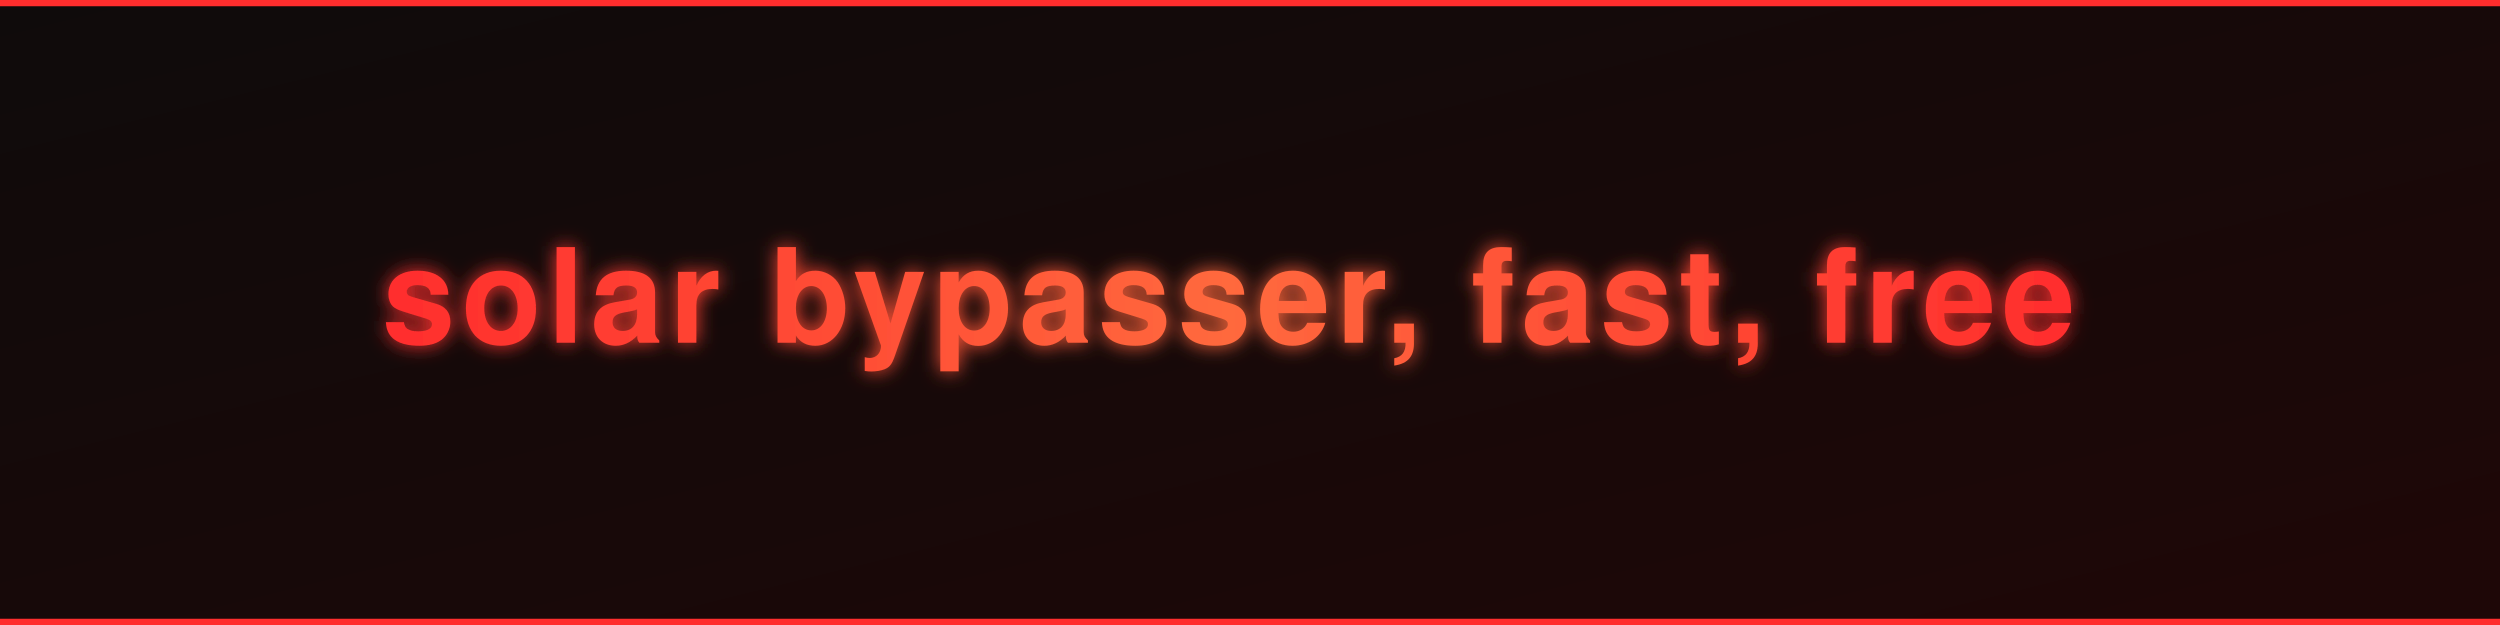
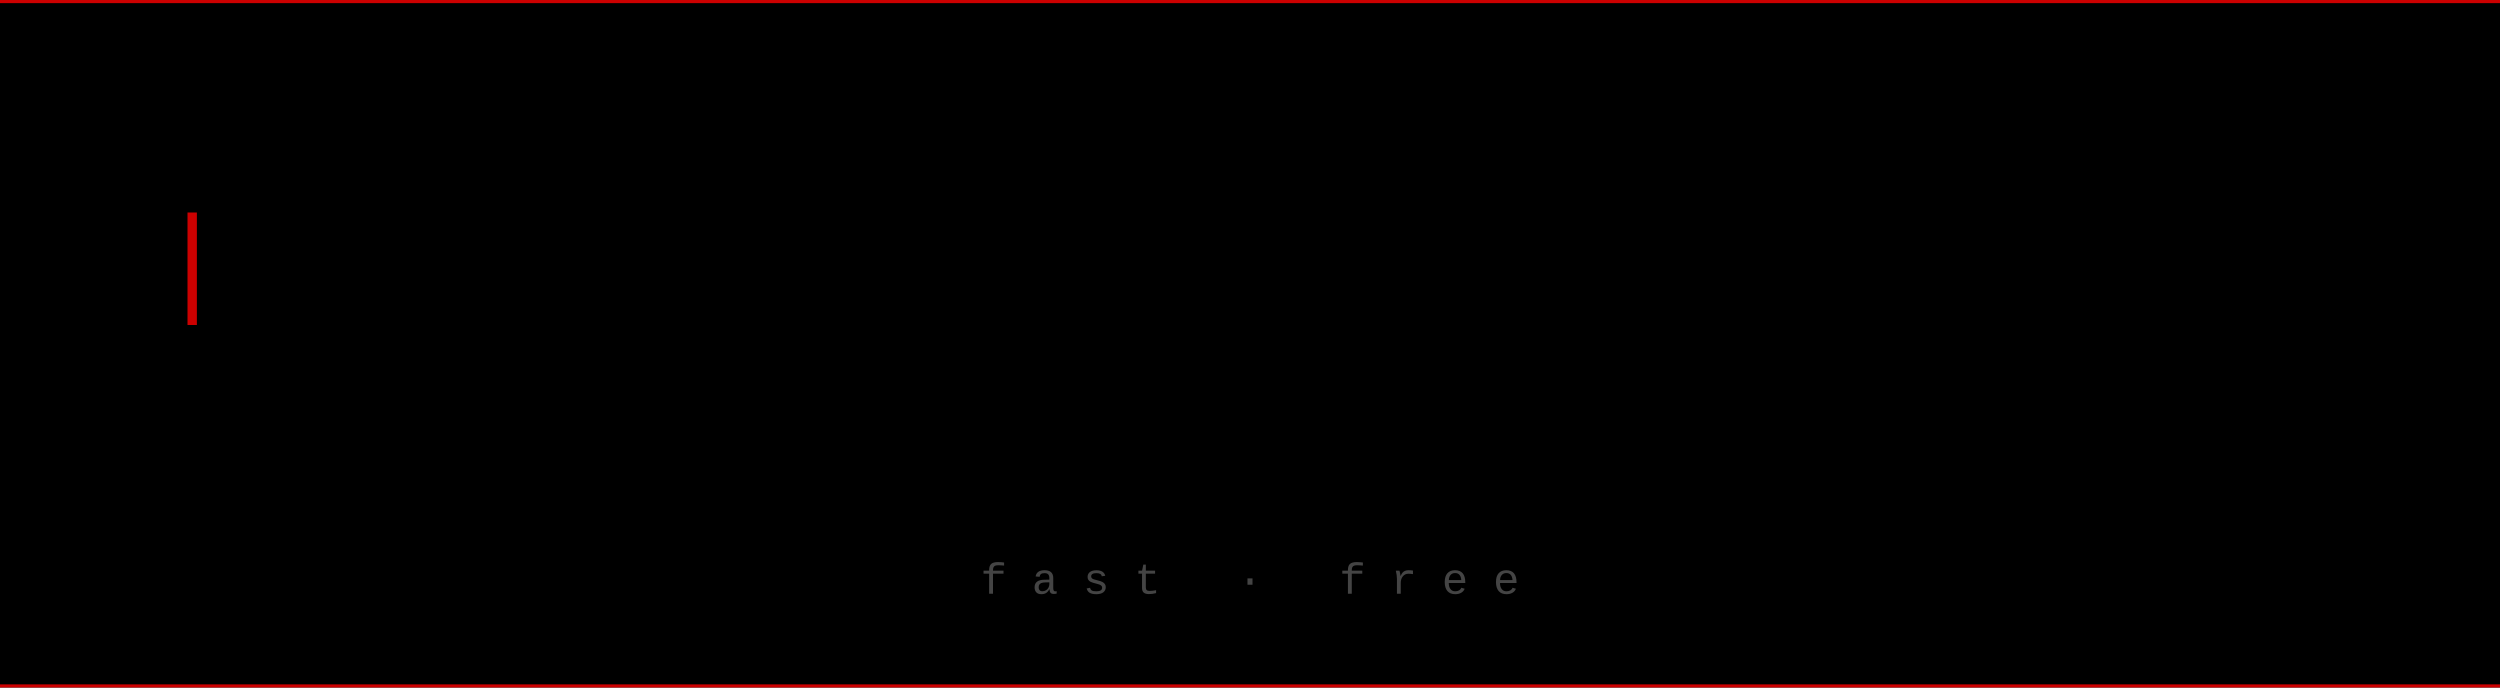
- <svg xmlns="http://www.w3.org/2000/svg" viewBox="0 0 800 200" width="100%" height="auto" role="img" aria-label="solar bypasser, fast, free">
+ <svg xmlns="http://www.w3.org/2000/svg" viewBox="0 0 800 220" width="100%" height="auto" role="img" aria-label="solar bypasser, fast, free">
  <defs>
-     <linearGradient id="bg" x1="0" y1="0" x2="1" y2="1">
-       <stop offset="0%" stop-color="#0a0a0a" />
-       <stop offset="100%" stop-color="#1a0606" />
-     </linearGradient>
-     <linearGradient id="textGrad" x1="0" y1="0" x2="1" y2="0">
-       <stop offset="0%" stop-color="#ff2d2d" />
-       <stop offset="50%" stop-color="#ff6a3d" />
-       <stop offset="100%" stop-color="#ff2d2d" />
-     </linearGradient>
-     <filter id="glow" x="-30%" y="-30%" width="160%" height="160%">
-       <feGaussianBlur stdDeviation="3" result="blur" />
-       <feMerge>
-         <feMergeNode in="blur" />
-         <feMergeNode in="SourceGraphic" />
-       </feMerge>
-     </filter>
+     <clipPath id="msgClip">
+       <rect x="60" y="50" width="0" height="80">
+         <animate attributeName="width" values="0;0;340;340;0;0" keyTimes="0;0.038;0.192;0.346;0.423;1" dur="13s" repeatCount="indefinite" />
+       </rect>
+     </clipPath>
+     <clipPath id="urlClip">
+       <rect x="60" y="50" width="0" height="80">
+         <animate attributeName="width" values="0;0;460;460;0" keyTimes="0;0.500;0.731;0.962;1" dur="13s" repeatCount="indefinite" />
+       </rect>
+     </clipPath>
  </defs>
-   <rect width="800" height="200" fill="url(#bg)" />
-   <rect x="0" y="0" width="800" height="2" fill="#ff2d2d">
-     <animate attributeName="opacity" values="0.3;1;0.3" dur="2s" repeatCount="indefinite" />
-   </rect>
-   <rect x="0" y="198" width="800" height="2" fill="#ff2d2d">
-     <animate attributeName="opacity" values="1;0.3;1" dur="2s" repeatCount="indefinite" />
-   </rect>
-   <text x="400" y="95" text-anchor="middle" dominant-baseline="middle" font-family="Helvetica, Arial, sans-serif" font-size="42" font-weight="700" fill="url(#textGrad)" letter-spacing="2" filter="url(#glow)">
-     solar bypasser, fast, free
-     <animate attributeName="opacity" values="0.85;1;0.85" dur="2.5s" repeatCount="indefinite" />
+   <rect width="800" height="220" fill="#000000" />
+   <rect x="0" y="0" width="800" height="1" fill="#cc0000" />
+   <rect x="0" y="219" width="800" height="1" fill="#cc0000" />
+   <text x="60" y="100" font-family="'Courier New', Courier, monospace" font-size="36" font-weight="bold" fill="#e8e8e8" letter-spacing="2" clip-path="url(#msgClip)">
+     solar bypasser
  </text>
-   <text x="400" y="150" text-anchor="middle" dominant-baseline="middle" font-family="Helvetica, Arial, sans-serif" font-size="22" font-weight="500" fill="#ff6a3d" letter-spacing="1" opacity="0">
+   <text x="60" y="100" font-family="'Courier New', Courier, monospace" font-size="28" fill="#cc0000" letter-spacing="1" clip-path="url(#urlClip)">
    solarbypasser.vercel.app
-     <animate attributeName="opacity" values="0;0;1;1;0" keyTimes="0;0.285;0.428;0.857;1" dur="7s" repeatCount="indefinite" />
-     <animate attributeName="font-size" values="20;22;22;22;20" keyTimes="0;0.428;0.571;0.857;1" dur="7s" repeatCount="indefinite" />
  </text>
-   <circle cx="640" cy="150" r="3" fill="#ff2d2d" opacity="0">
-     <animate attributeName="opacity" values="0;0;1;1;0" keyTimes="0;0.285;0.428;0.857;1" dur="7s" repeatCount="indefinite" />
-   </circle>
-   <rect x="0" y="0" width="800" height="200" fill="#ff2d2d" opacity="0.02">
-     <animate attributeName="y" values="-200;200" dur="4s" repeatCount="indefinite" />
-   </rect>
+   <g>
+     <animate attributeName="opacity" values="0;1;0;1;0" keyTimes="0;0.038;0.423;0.500;0.962" dur="13s" calcMode="discrete" repeatCount="indefinite" />
+     <rect x="60" y="68" width="3" height="36" fill="#cc0000">
+       <animate attributeName="opacity" values="1;0" keyTimes="0;0.5" dur="0.8s" calcMode="discrete" repeatCount="indefinite" />
+       <animate attributeName="x" values="60;60;400;400;60;60;520;520;60" keyTimes="0;0.038;0.192;0.346;0.423;0.500;0.731;0.962;1" dur="13s" repeatCount="indefinite" />
+     </rect>
+   </g>
+   <text x="400" y="190" text-anchor="middle" font-family="'Courier New', Courier, monospace" font-size="14" fill="#444444" letter-spacing="8">
+     fast · free
+   </text>
</svg>
